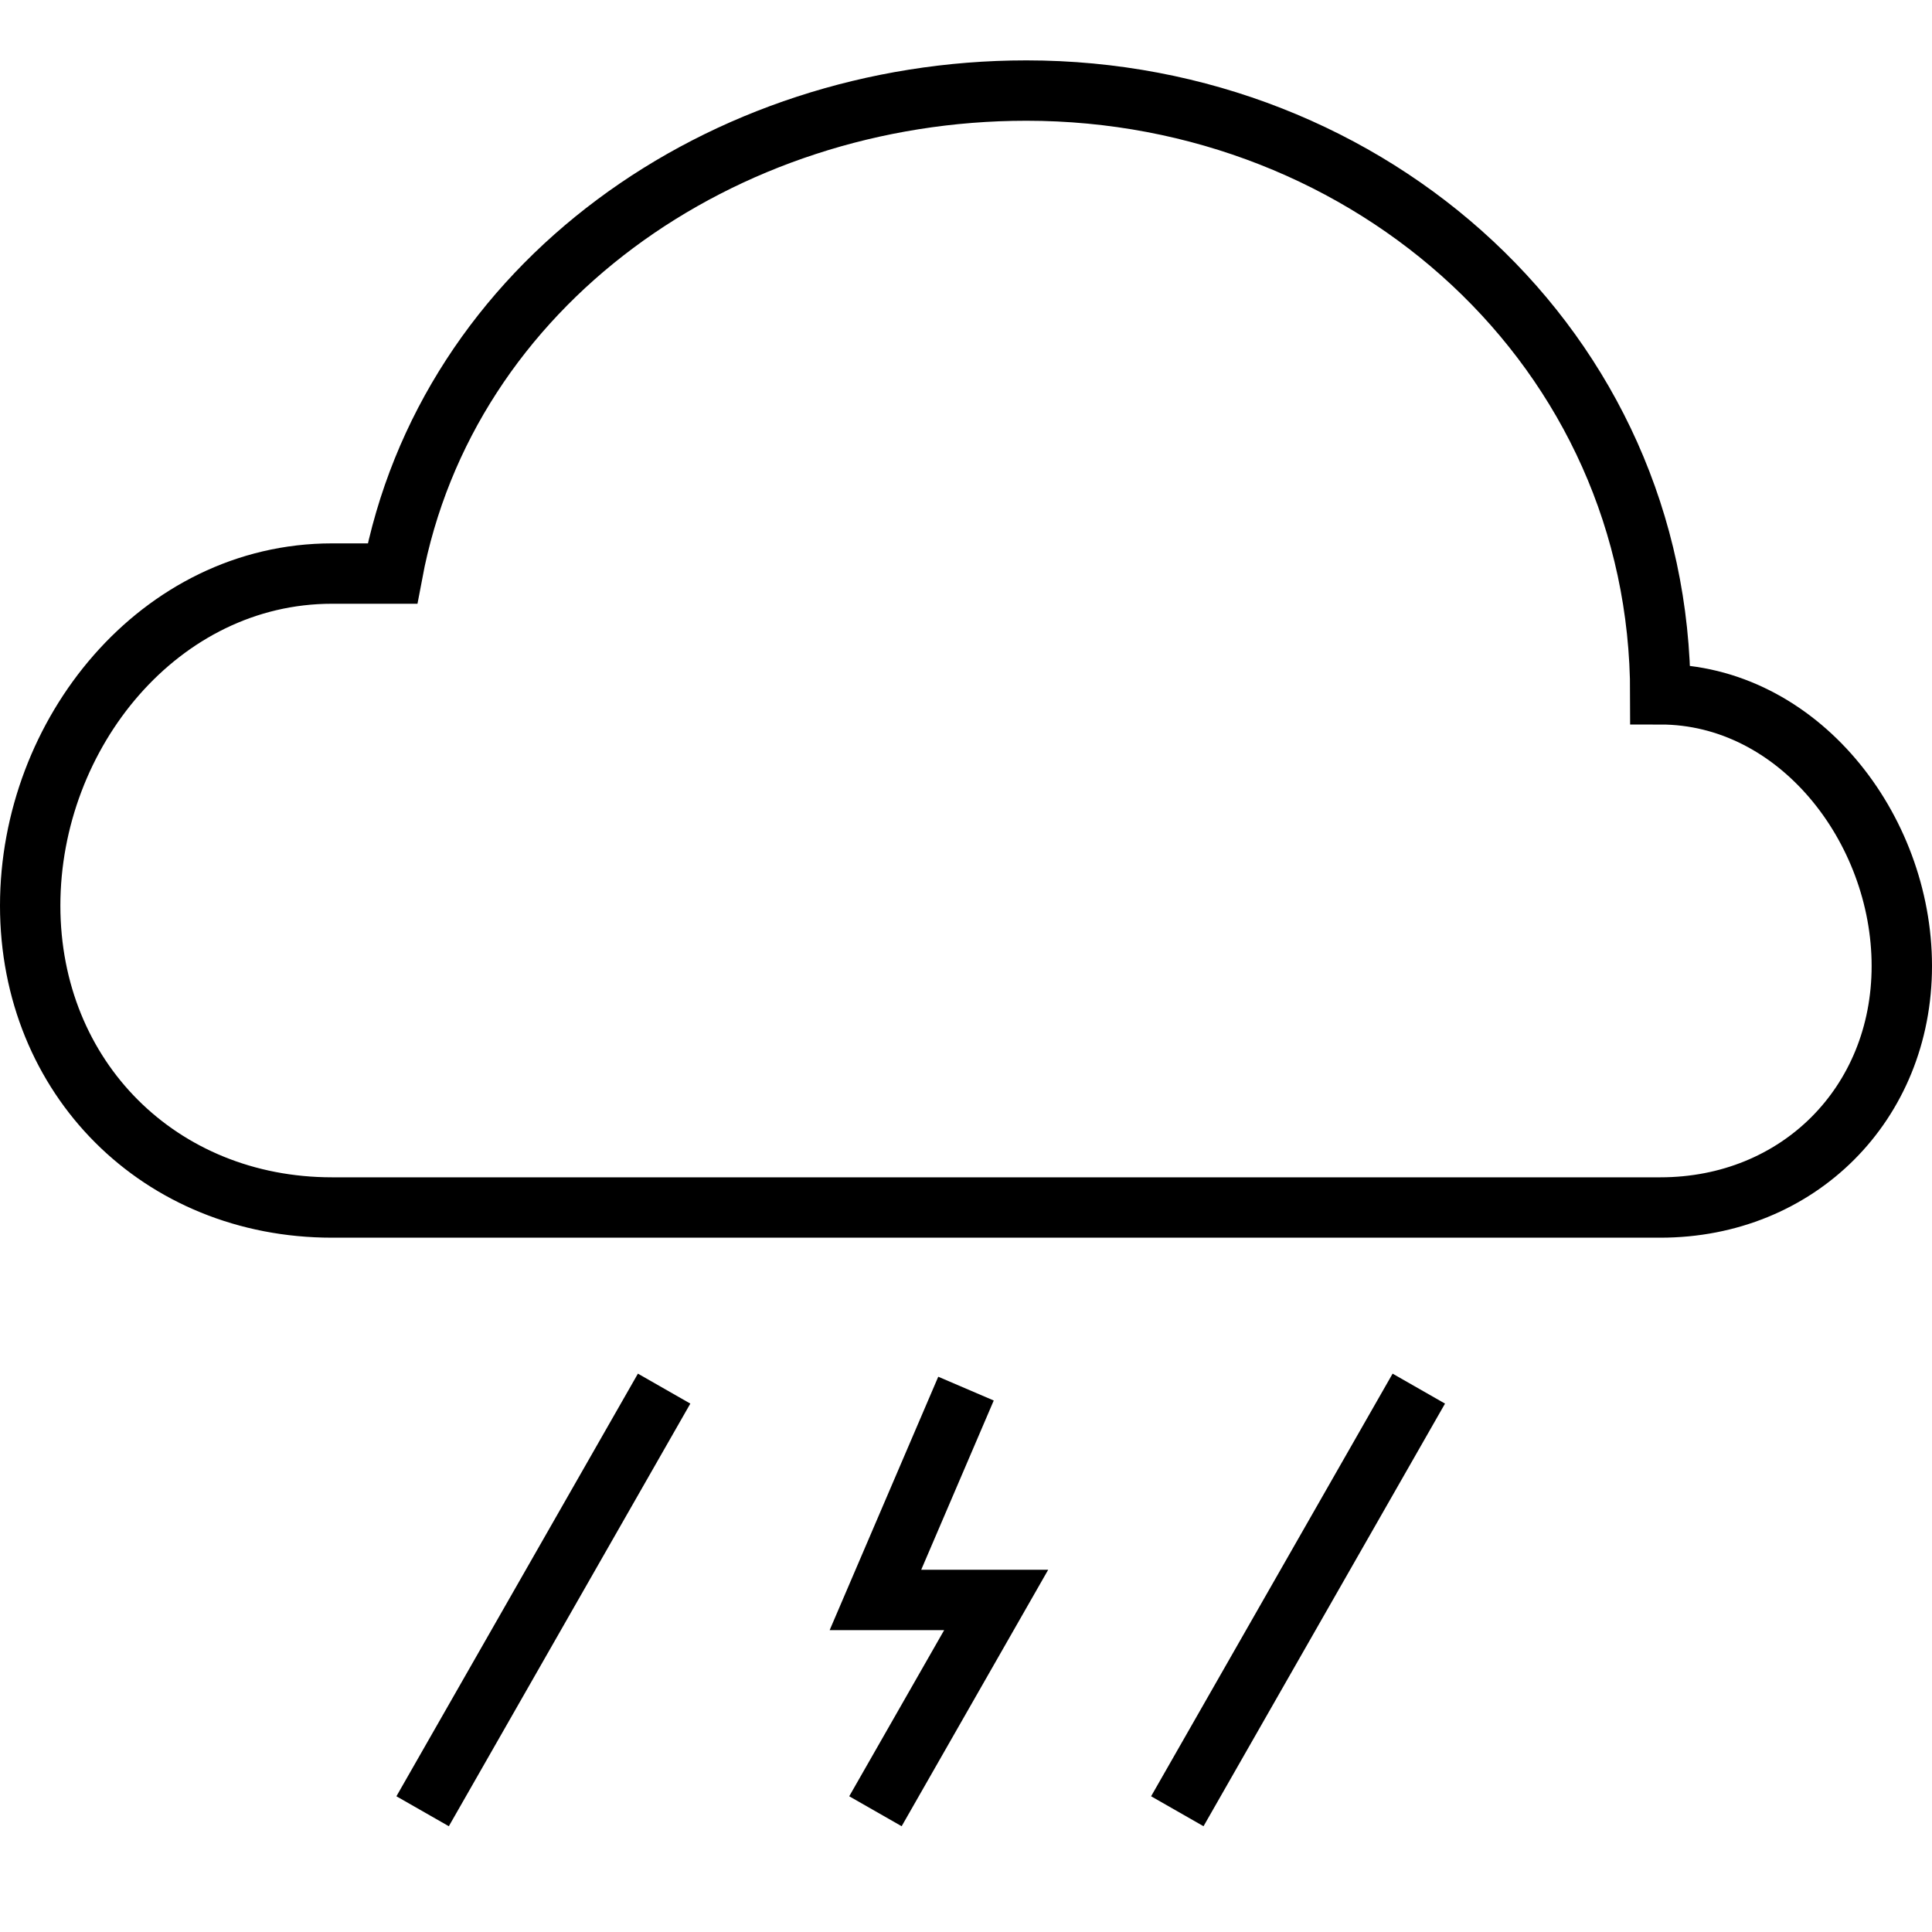
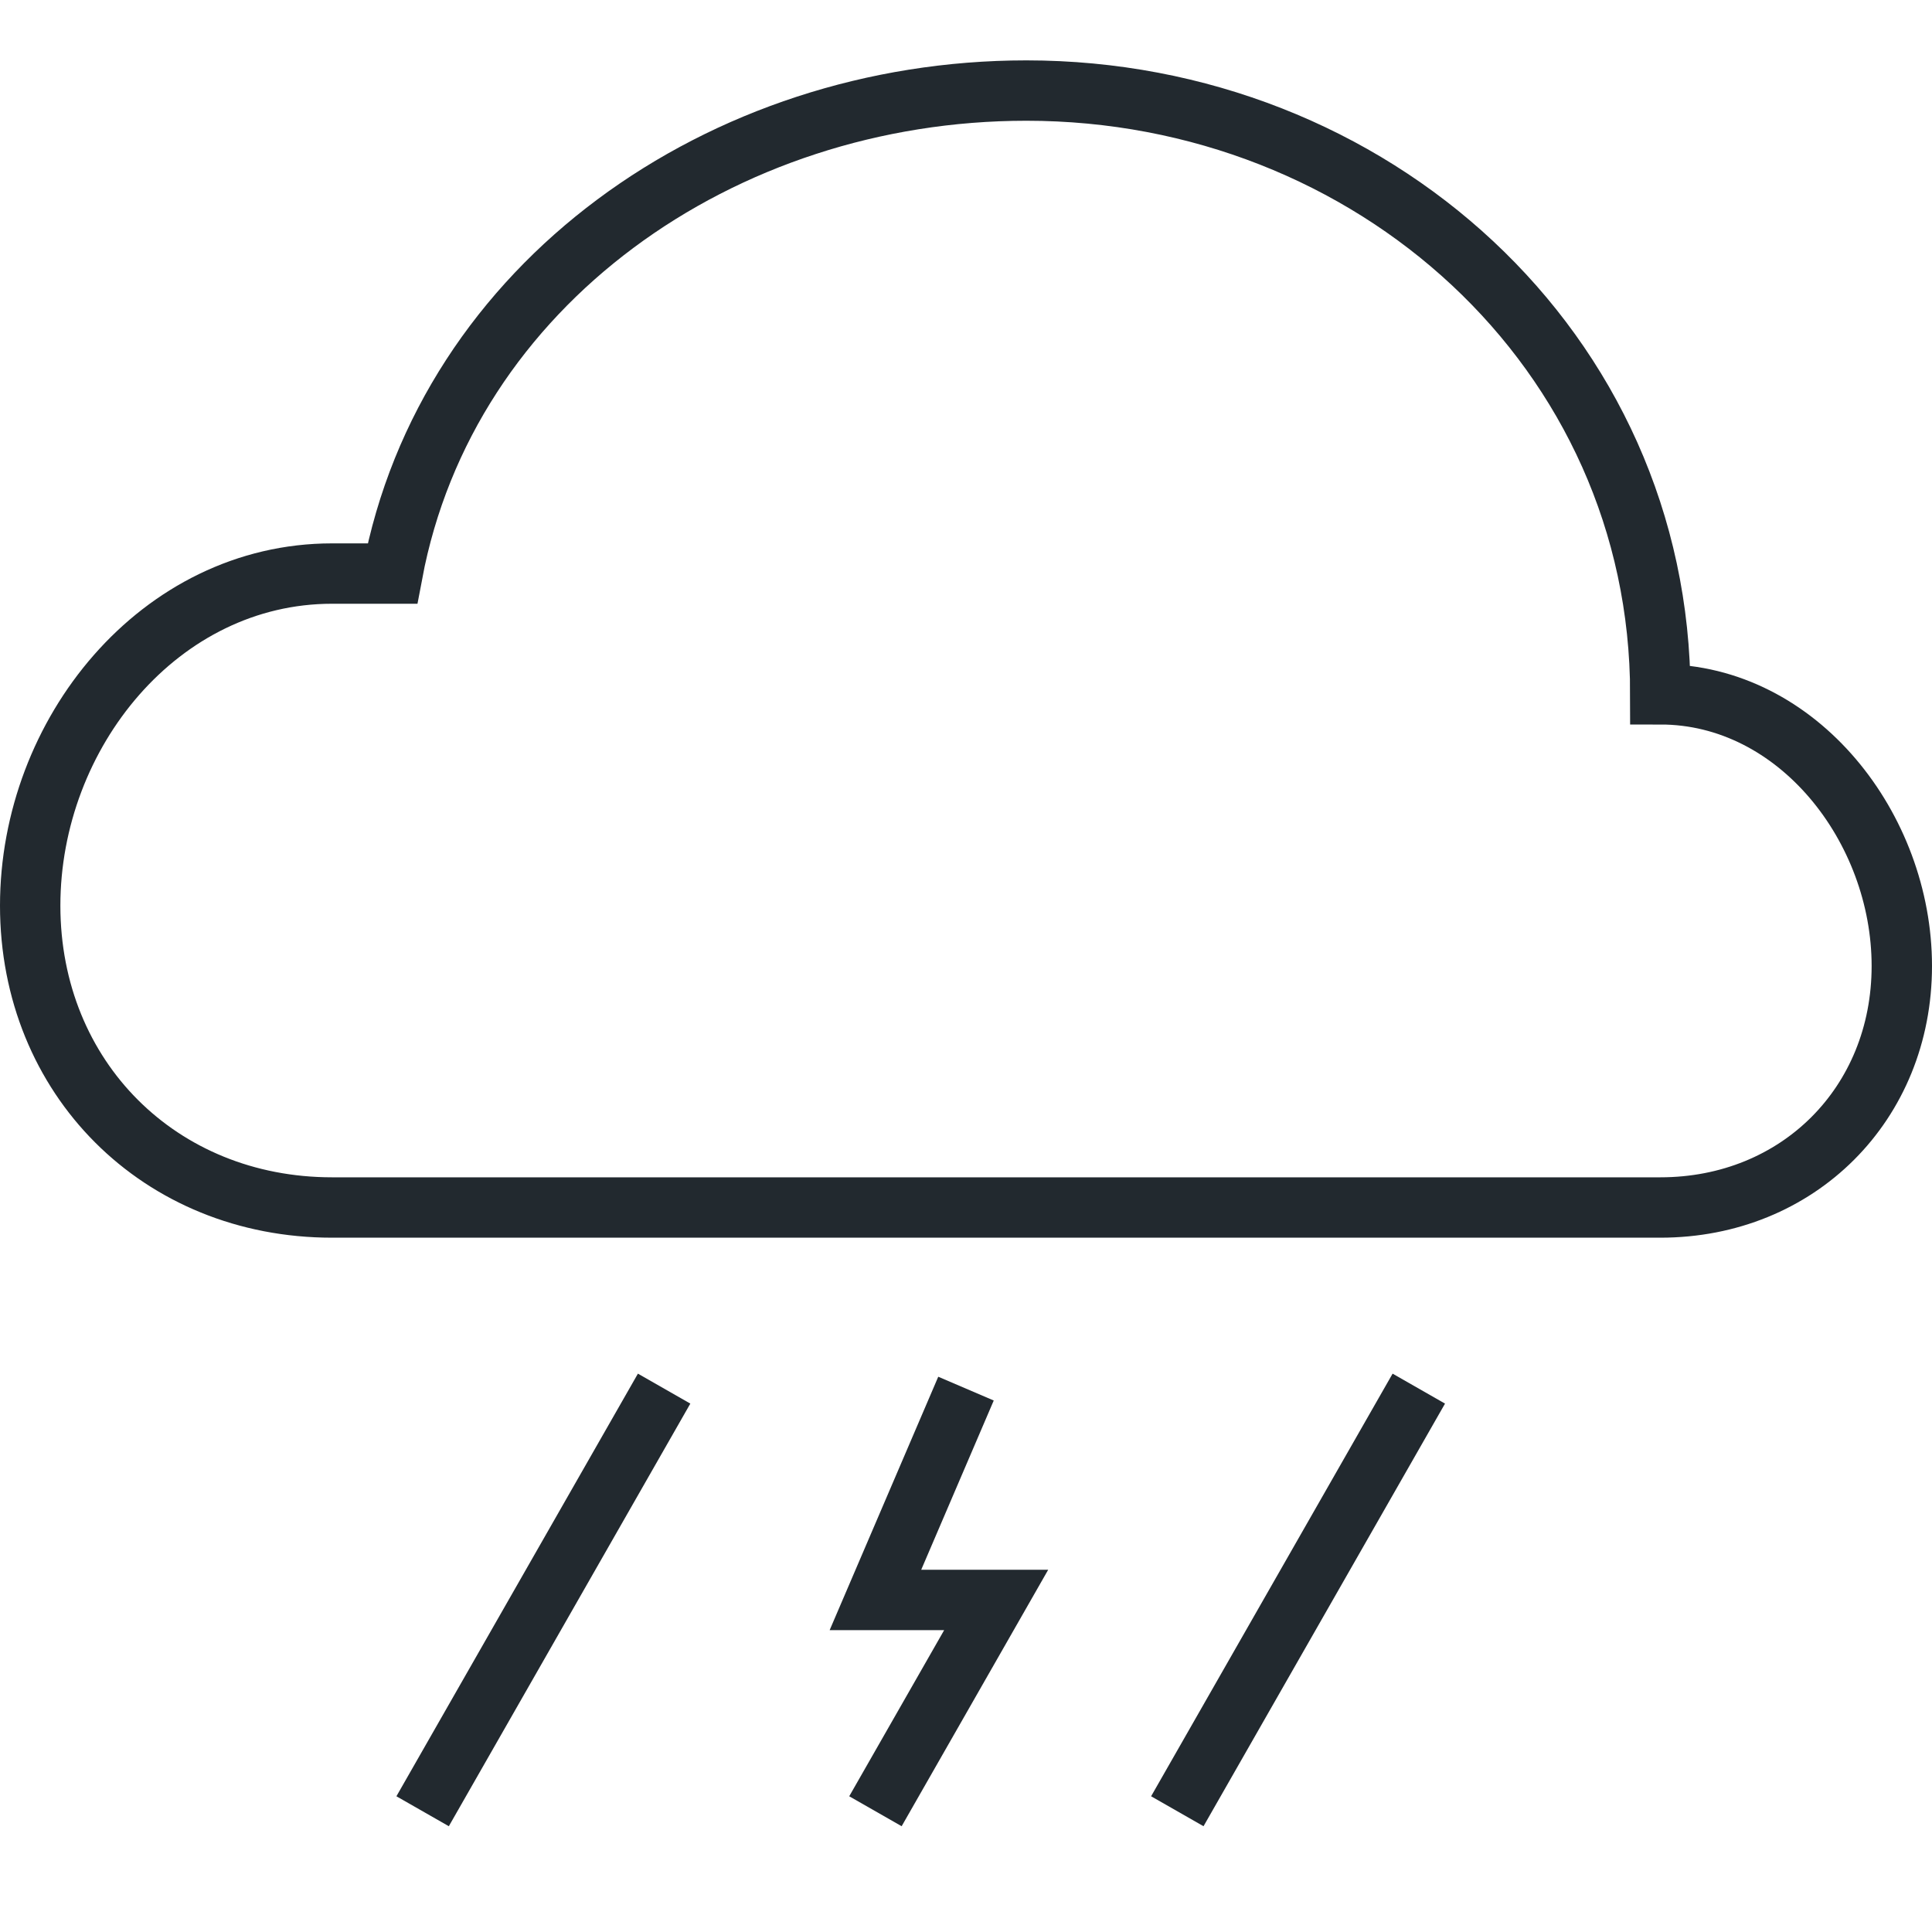
<svg xmlns="http://www.w3.org/2000/svg" version="1.1" id="Layer_1" x="0px" y="0px" width="64px" height="64px" viewBox="0 0 64 64" enable-background="new 0 0 64 64" xml:space="preserve">
-   <path fill="none" stroke="#000000" stroke-width="2" stroke-miterlimit="10" d="M55,40c4.565,0,8-3.435,8-8c0-4.565-3.435-9-8-9  c0-11.414-9.586-20-21-20C23.898,3,14.8,9.423,13,19c0,0-1.165,0-2,0C5.292,19,1,24.292,1,30s4.292,10,10,10H55z" />
-   <polyline fill="none" stroke="#000000" stroke-width="2" stroke-miterlimit="10" points="32,46 29,53 33,53 29,60 " />
-   <line fill="none" stroke="#000000" stroke-width="2" stroke-miterlimit="10" x1="47" y1="46" x2="39" y2="60" />
-   <line fill="none" stroke="#000000" stroke-width="2" stroke-miterlimit="10" x1="22" y1="46" x2="14" y2="60" />
+   <path fill="none" stroke="#22292F" stroke-width="2" stroke-miterlimit="10" d="M55,40c4.565,0,8-3.435,8-8c0-4.565-3.435-9-8-9  c0-11.414-9.586-20-21-20C23.898,3,14.8,9.423,13,19c0,0-1.165,0-2,0C5.292,19,1,24.292,1,30s4.292,10,10,10H55z" />
+   <polyline fill="none" stroke="#22292F" stroke-width="2" stroke-miterlimit="10" points="32,46 29,53 33,53 29,60 " />
+   <line fill="none" stroke="#22292F" stroke-width="2" stroke-miterlimit="10" x1="47" y1="46" x2="39" y2="60" />
+   <line fill="none" stroke="#22292F" stroke-width="2" stroke-miterlimit="10" x1="22" y1="46" x2="14" y2="60" />
</svg>
